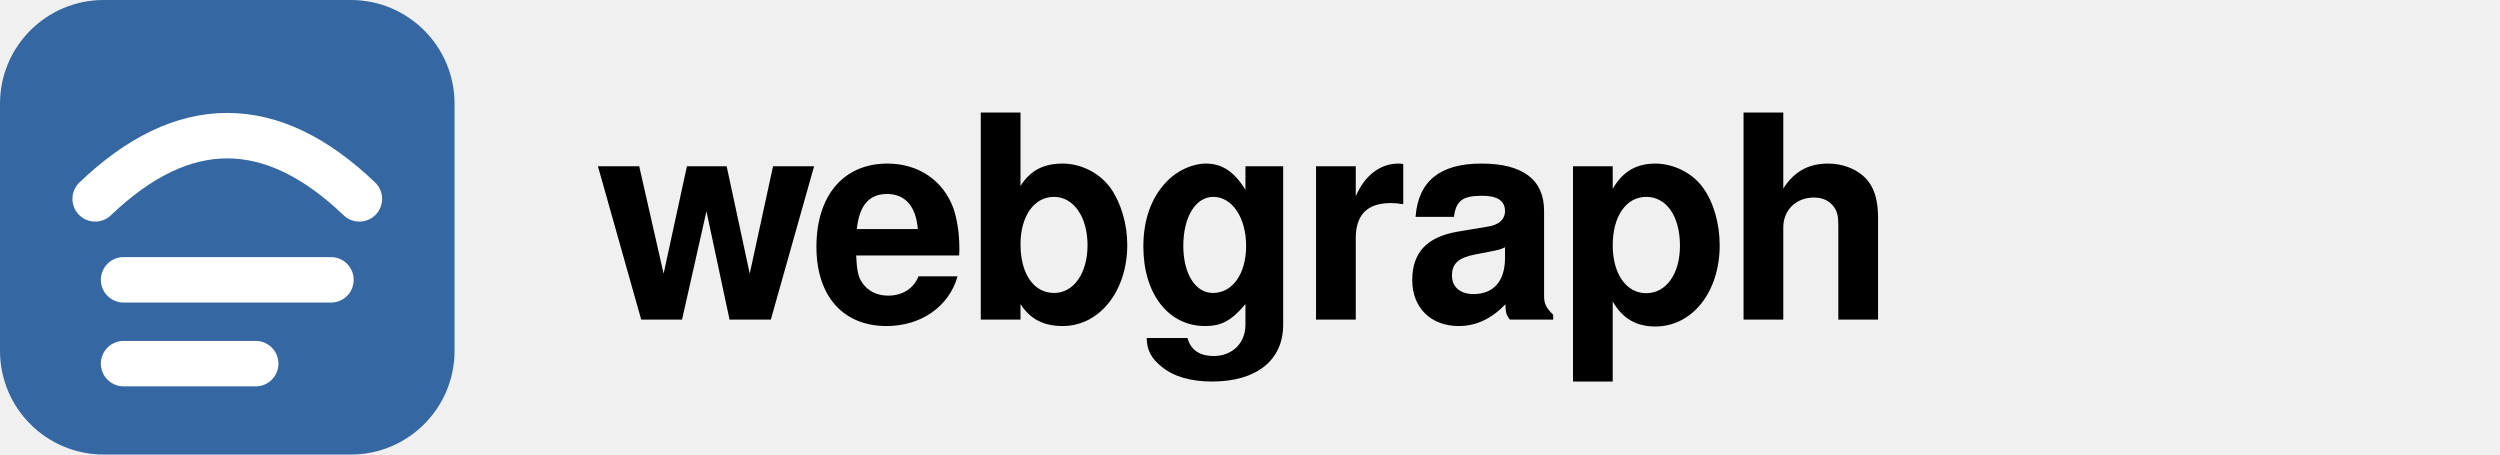
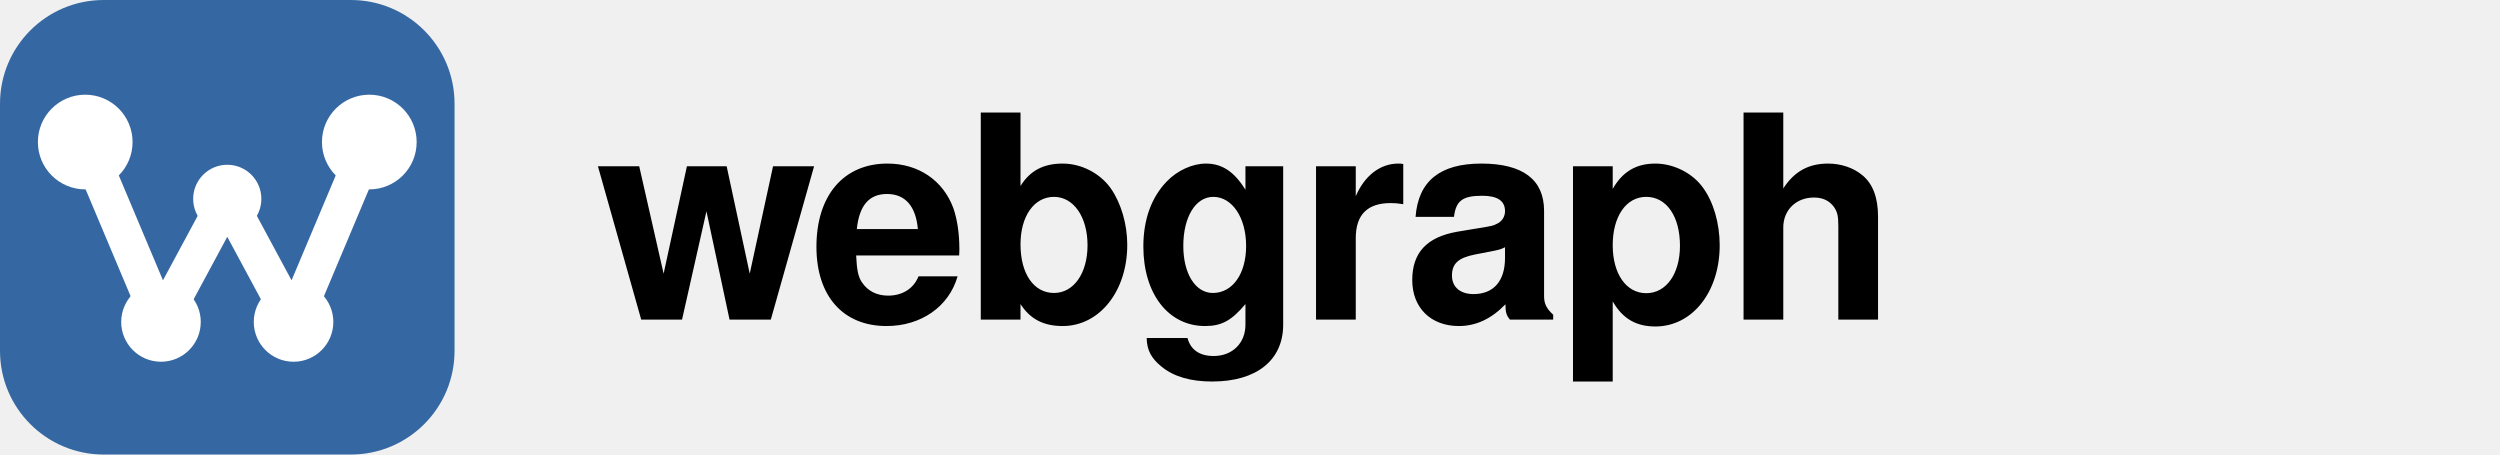
<svg xmlns="http://www.w3.org/2000/svg" viewBox="0 0 176 32" width="176" height="32">
  <rect width="32" height="32" rx="7.3" fill="#3568a3" />
-   <g fill="none" stroke="#ffffff" stroke-width="3.2" stroke-linecap="round">
-     <path d="M6.7 14 Q16 5.1 25.3 14" />
-     <path d="M8.7 19.7 H23.3" />
-     <path d="M8.7 25.6 H18" />
+   <g fill="#ffffff" transform="scale(1.3333)">
+     <path d="M4.5 7.5 L8.5 17 L12 10.5 L15.5 17 L19.5 7.5" fill="none" stroke="#ffffff" stroke-width="1.9" stroke-linecap="round" stroke-linejoin="round" />
+     <circle cx="4.5" cy="7.5" r="2.5" />
+     <circle cx="19.5" cy="7.5" r="2.5" />
+     <circle cx="8.5" cy="17" r="2.1" />
+     <circle cx="15.5" cy="17" r="2.1" />
+     <circle cx="12" cy="10.5" r="1.8" />
  </g>
  <text x="42" y="22.5" font-family="Manrope, -apple-system, 'Segoe UI', Helvetica, Arial, sans-serif" font-size="20" font-weight="700" letter-spacing="-0.4" fill="currentColor">webgraph</text>
</svg>
